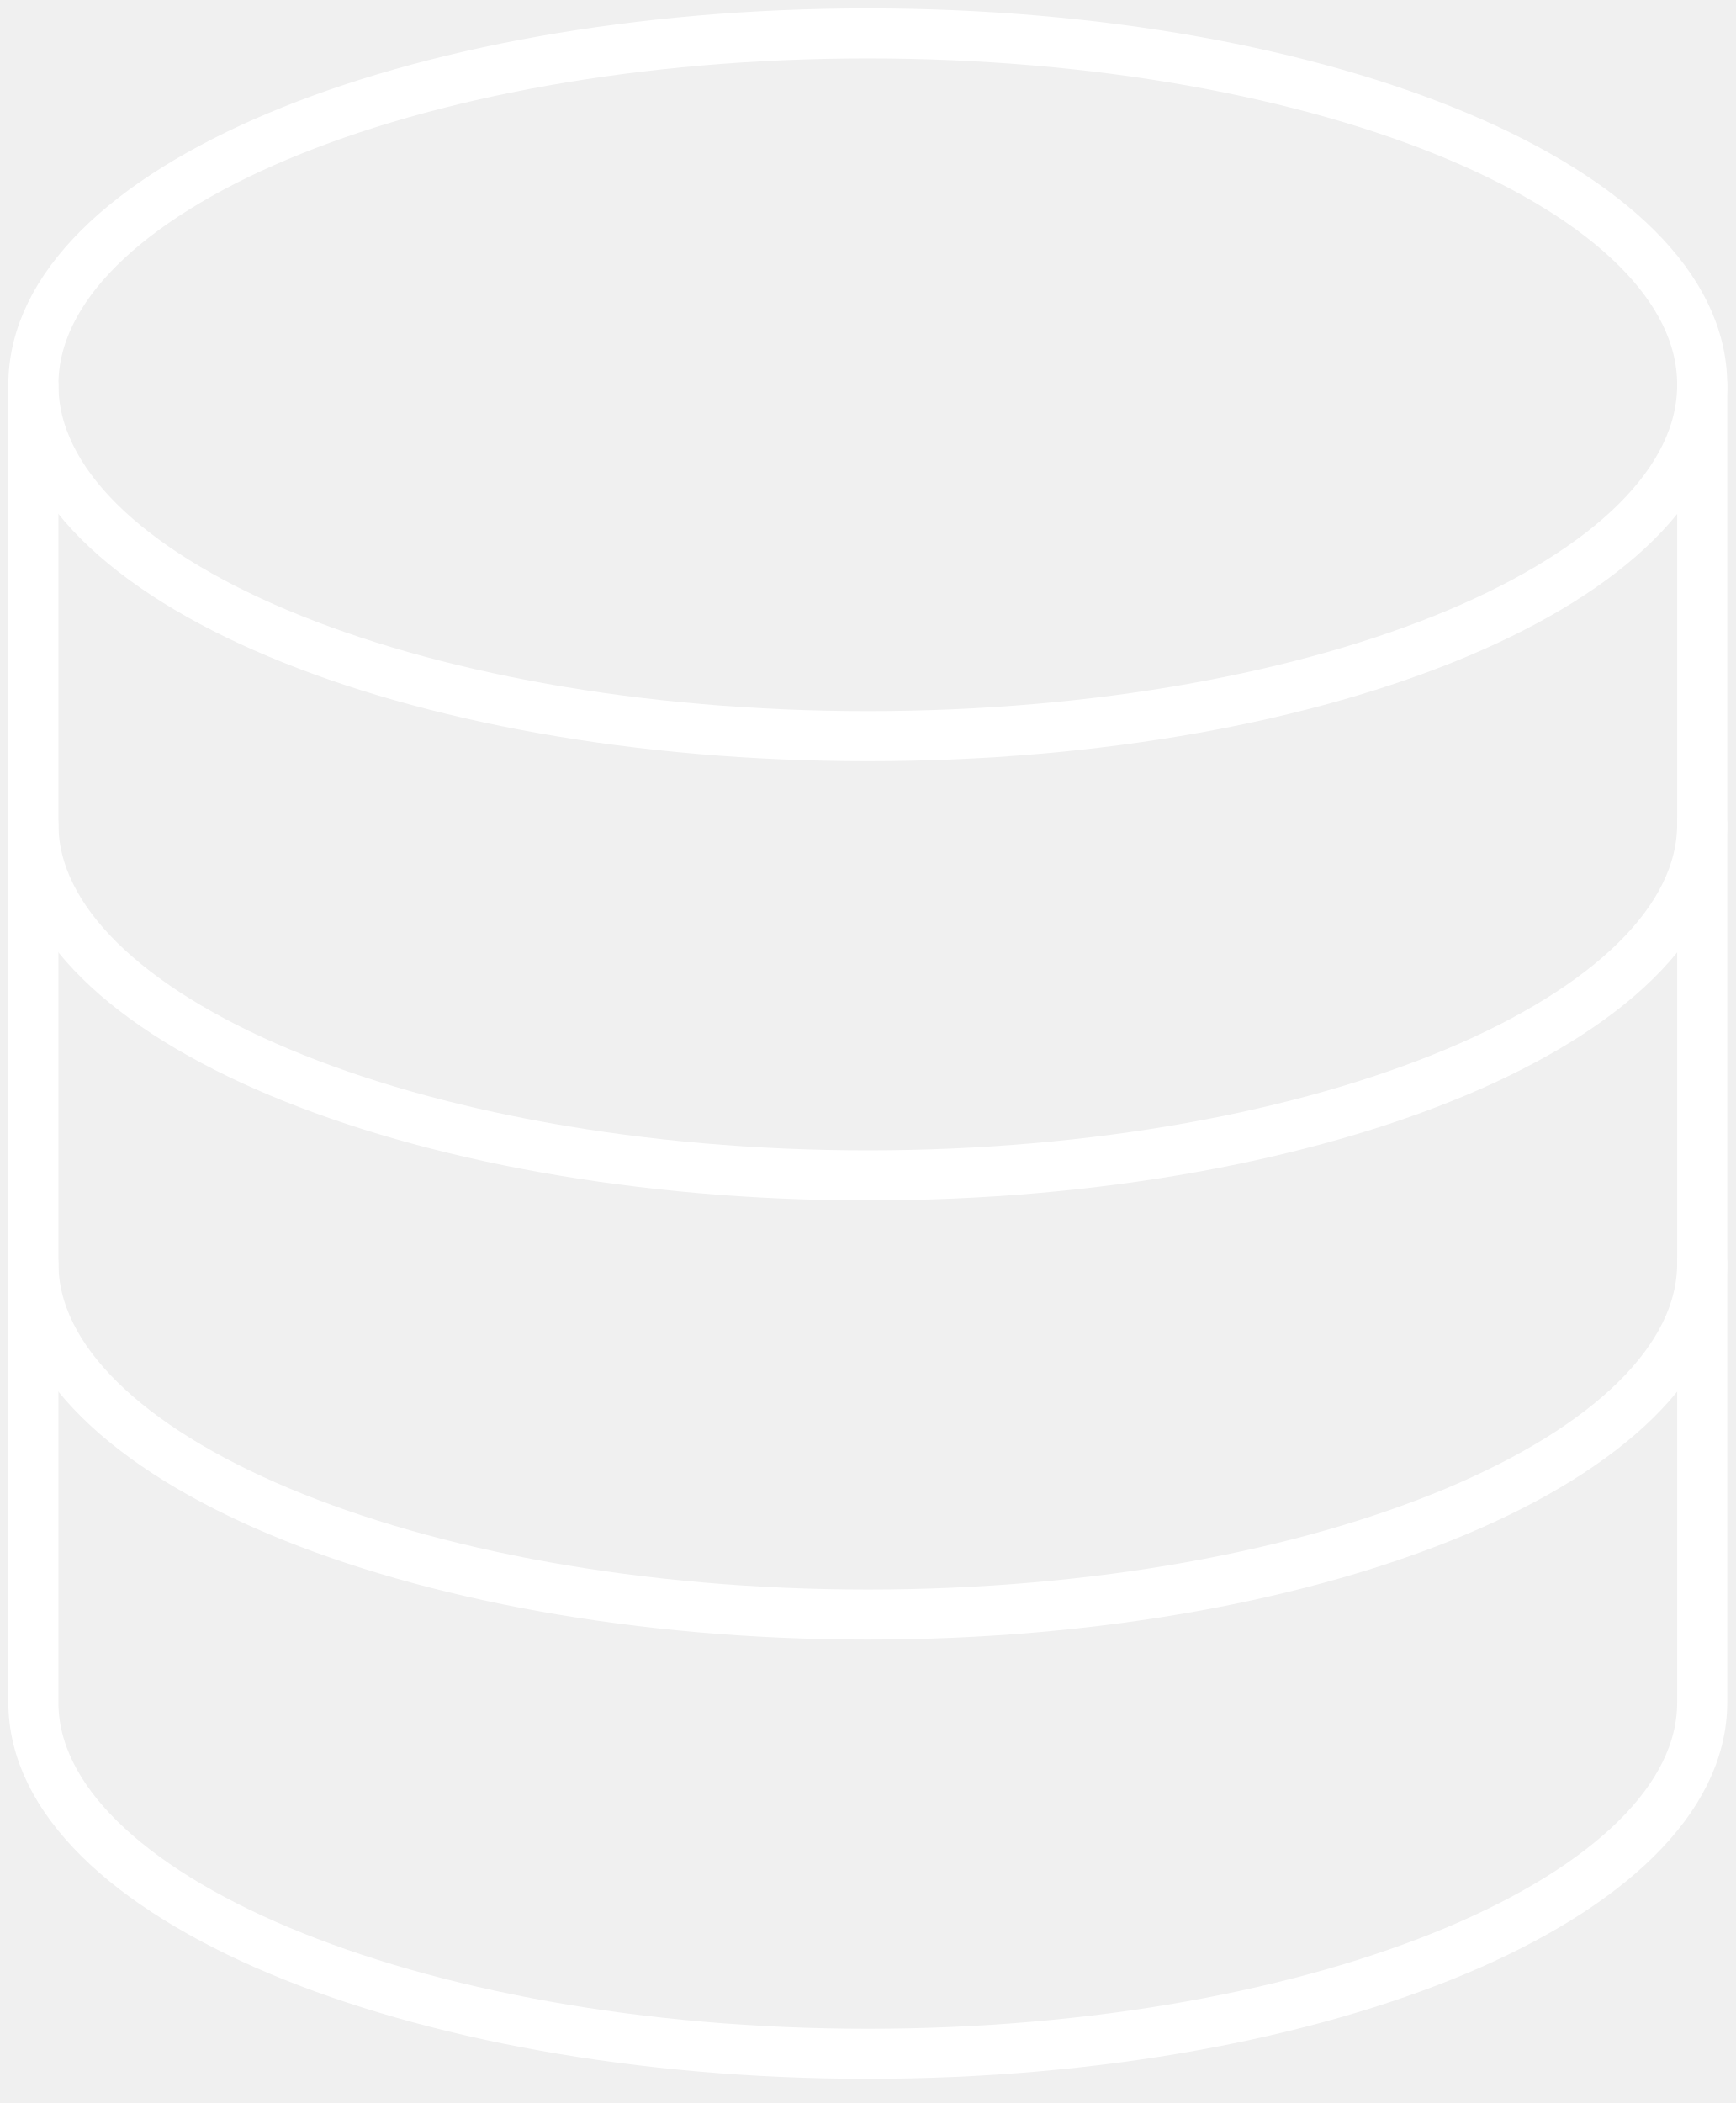
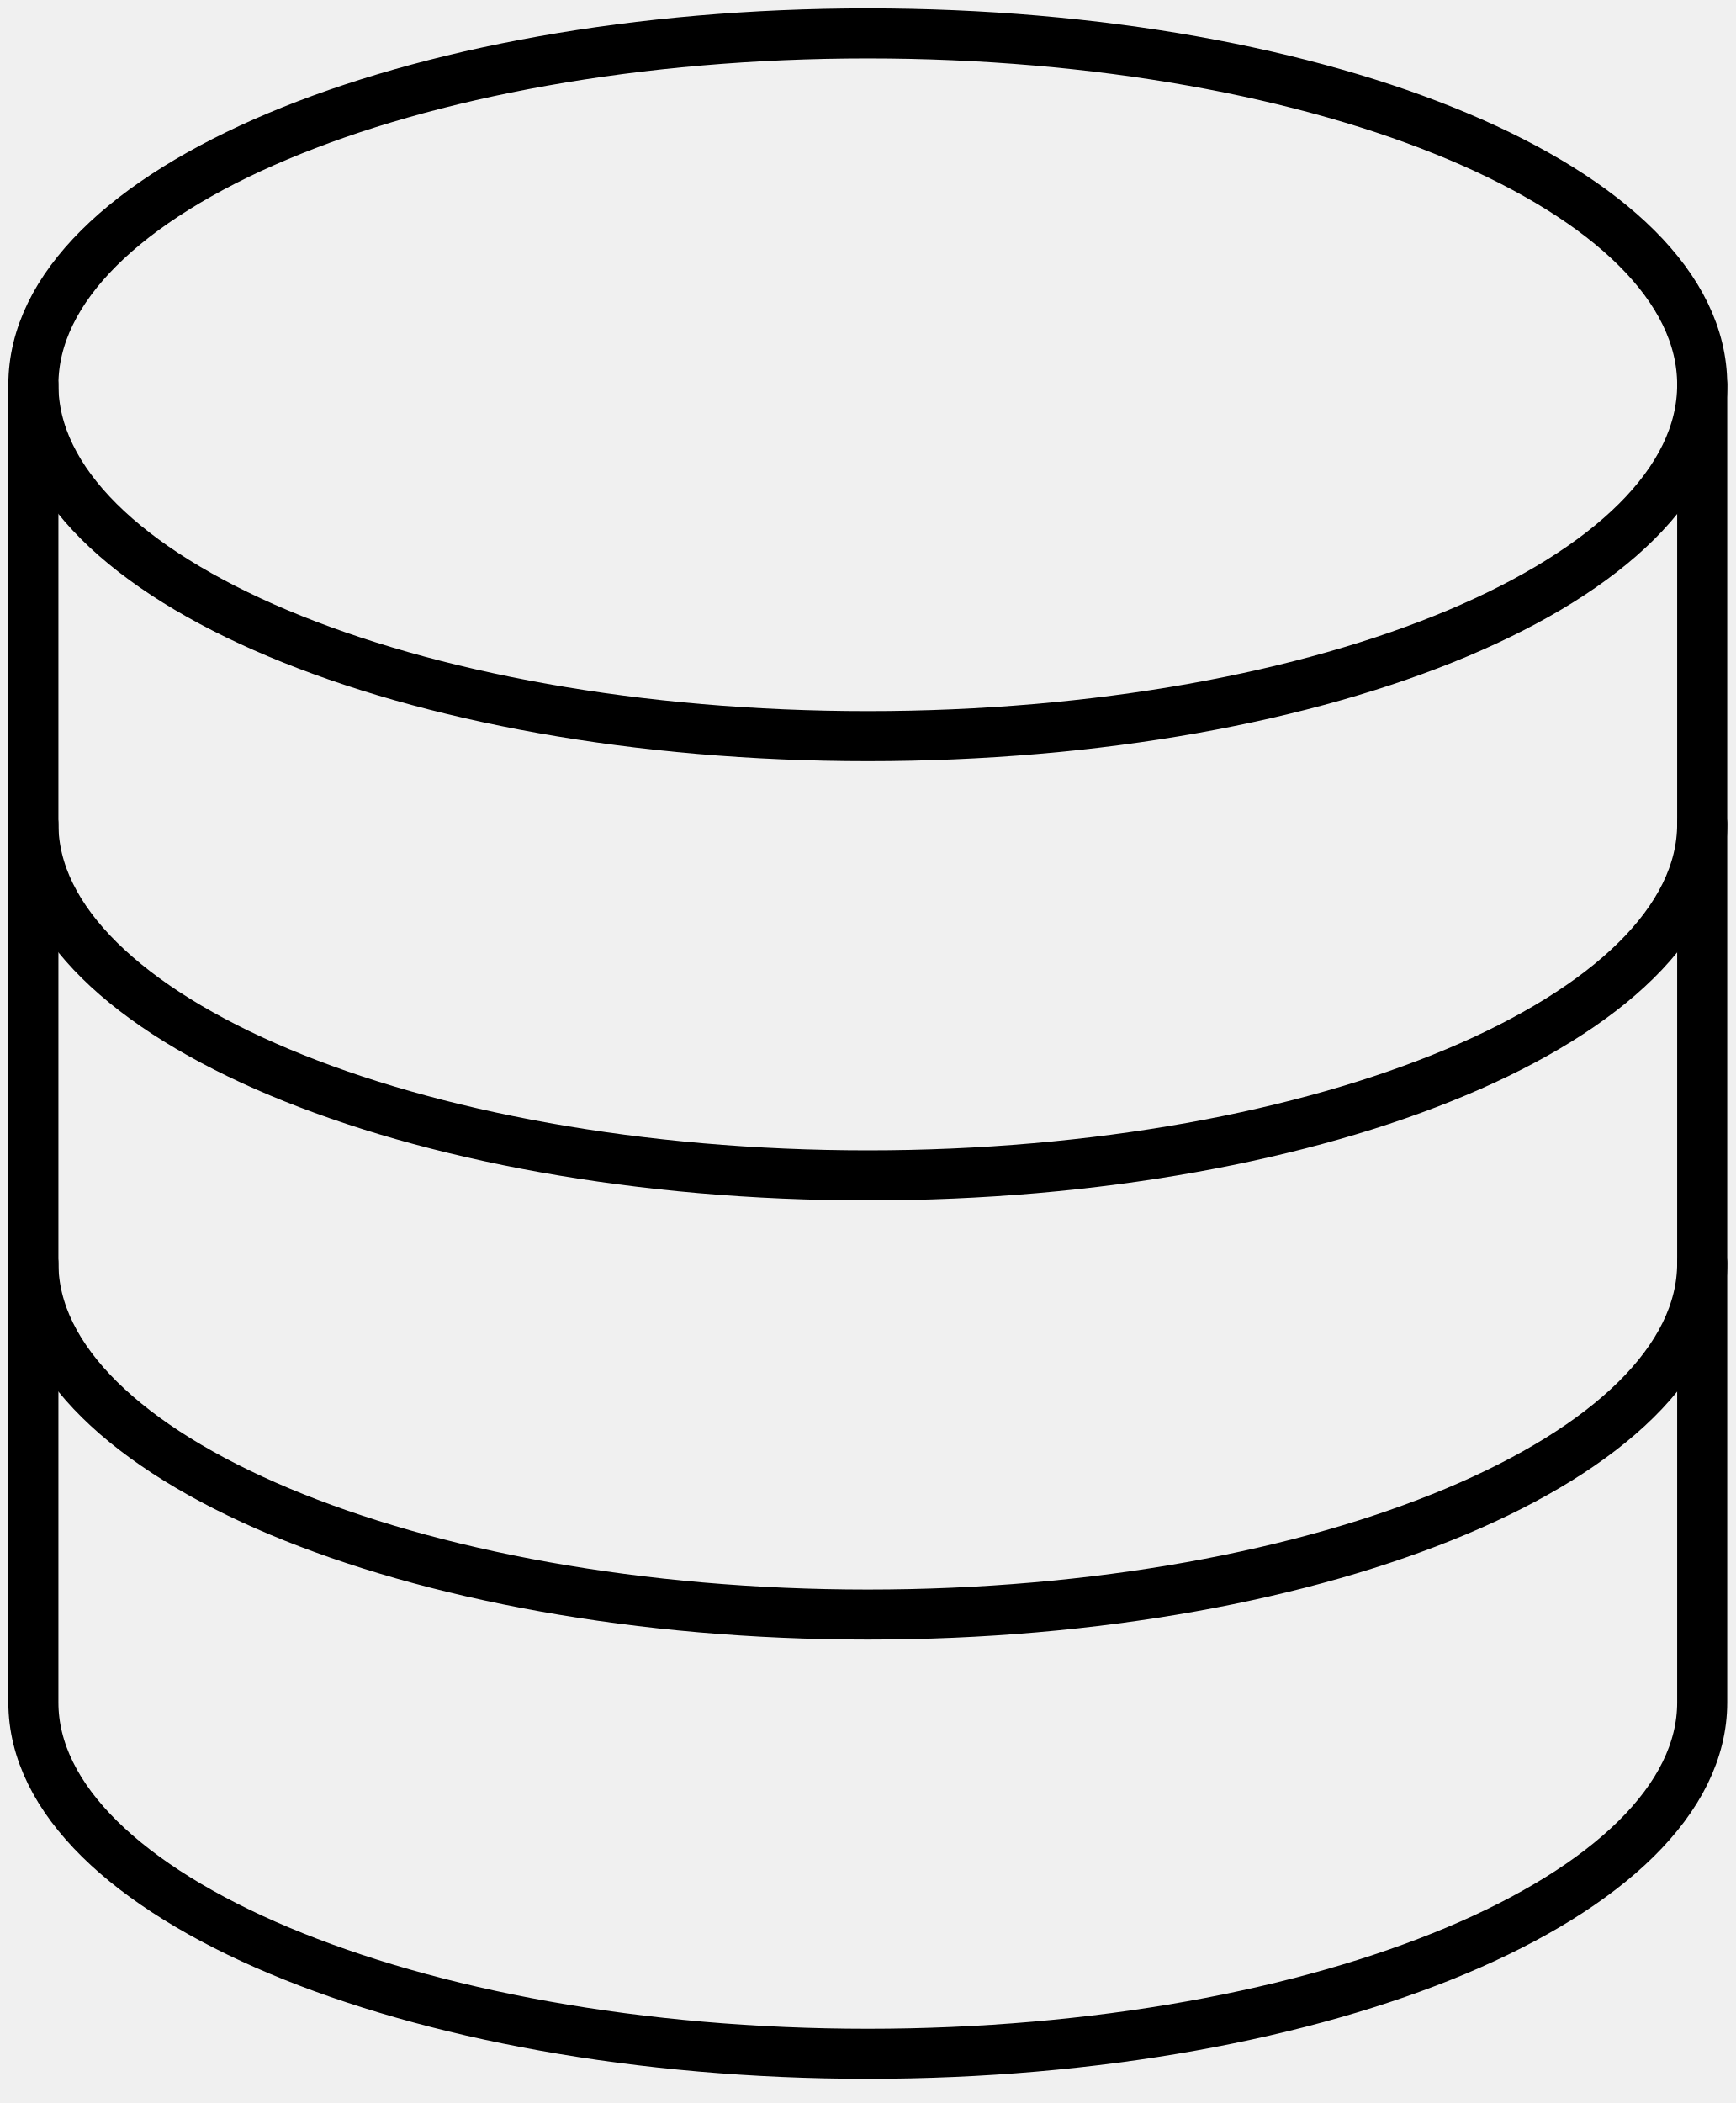
<svg xmlns="http://www.w3.org/2000/svg" width="52" height="63" viewBox="0 0 52 63" fill="none">
-   <path d="M26 22.053C39.807 22.053 51 17.34 51 11.526C51 5.713 39.807 1 26 1C12.193 1 1 5.713 1 11.526C1 17.34 12.193 22.053 26 22.053Z" stroke="white" stroke-width="1.5" stroke-miterlimit="10" stroke-linecap="round" stroke-linejoin="round" />
-   <path d="M51 24.684C51 30.474 39.684 35.211 26 35.211C12.316 35.211 1 30.474 1 24.684" stroke="white" stroke-width="1.5" stroke-miterlimit="10" stroke-linecap="round" stroke-linejoin="round" />
-   <path d="M51 37.842C51 43.632 39.684 48.368 26 48.368C12.316 48.368 1 43.632 1 37.842" stroke="white" stroke-width="1.5" stroke-miterlimit="10" stroke-linecap="round" stroke-linejoin="round" />
-   <path d="M51 11.526V51C51 56.789 39.684 61.526 26 61.526C12.316 61.526 1 56.789 1 51V11.526" stroke="white" stroke-width="1.5" stroke-miterlimit="10" stroke-linecap="round" stroke-linejoin="round" />
+   <path d="M26 22.053C39.807 22.053 51 17.34 51 11.526C51 5.713 39.807 1 26 1C12.193 1 1 5.713 1 11.526C1 17.34 12.193 22.053 26 22.053Z" stroke="currentColor" stroke-width="1.5" stroke-miterlimit="10" stroke-linecap="round" stroke-linejoin="round" />
+   <path d="M51 24.684C51 30.474 39.684 35.211 26 35.211C12.316 35.211 1 30.474 1 24.684" stroke="currentColor" stroke-width="1.5" stroke-miterlimit="10" stroke-linecap="round" stroke-linejoin="round" />
+   <path d="M51 37.842C51 43.632 39.684 48.368 26 48.368C12.316 48.368 1 43.632 1 37.842" stroke="currentColor" stroke-width="1.5" stroke-miterlimit="10" stroke-linecap="round" stroke-linejoin="round" />
+   <path d="M51 11.526V51C51 56.789 39.684 61.526 26 61.526C12.316 61.526 1 56.789 1 51V11.526" stroke="currentColor" stroke-width="1.5" stroke-miterlimit="10" stroke-linecap="round" stroke-linejoin="round" />
</svg>
